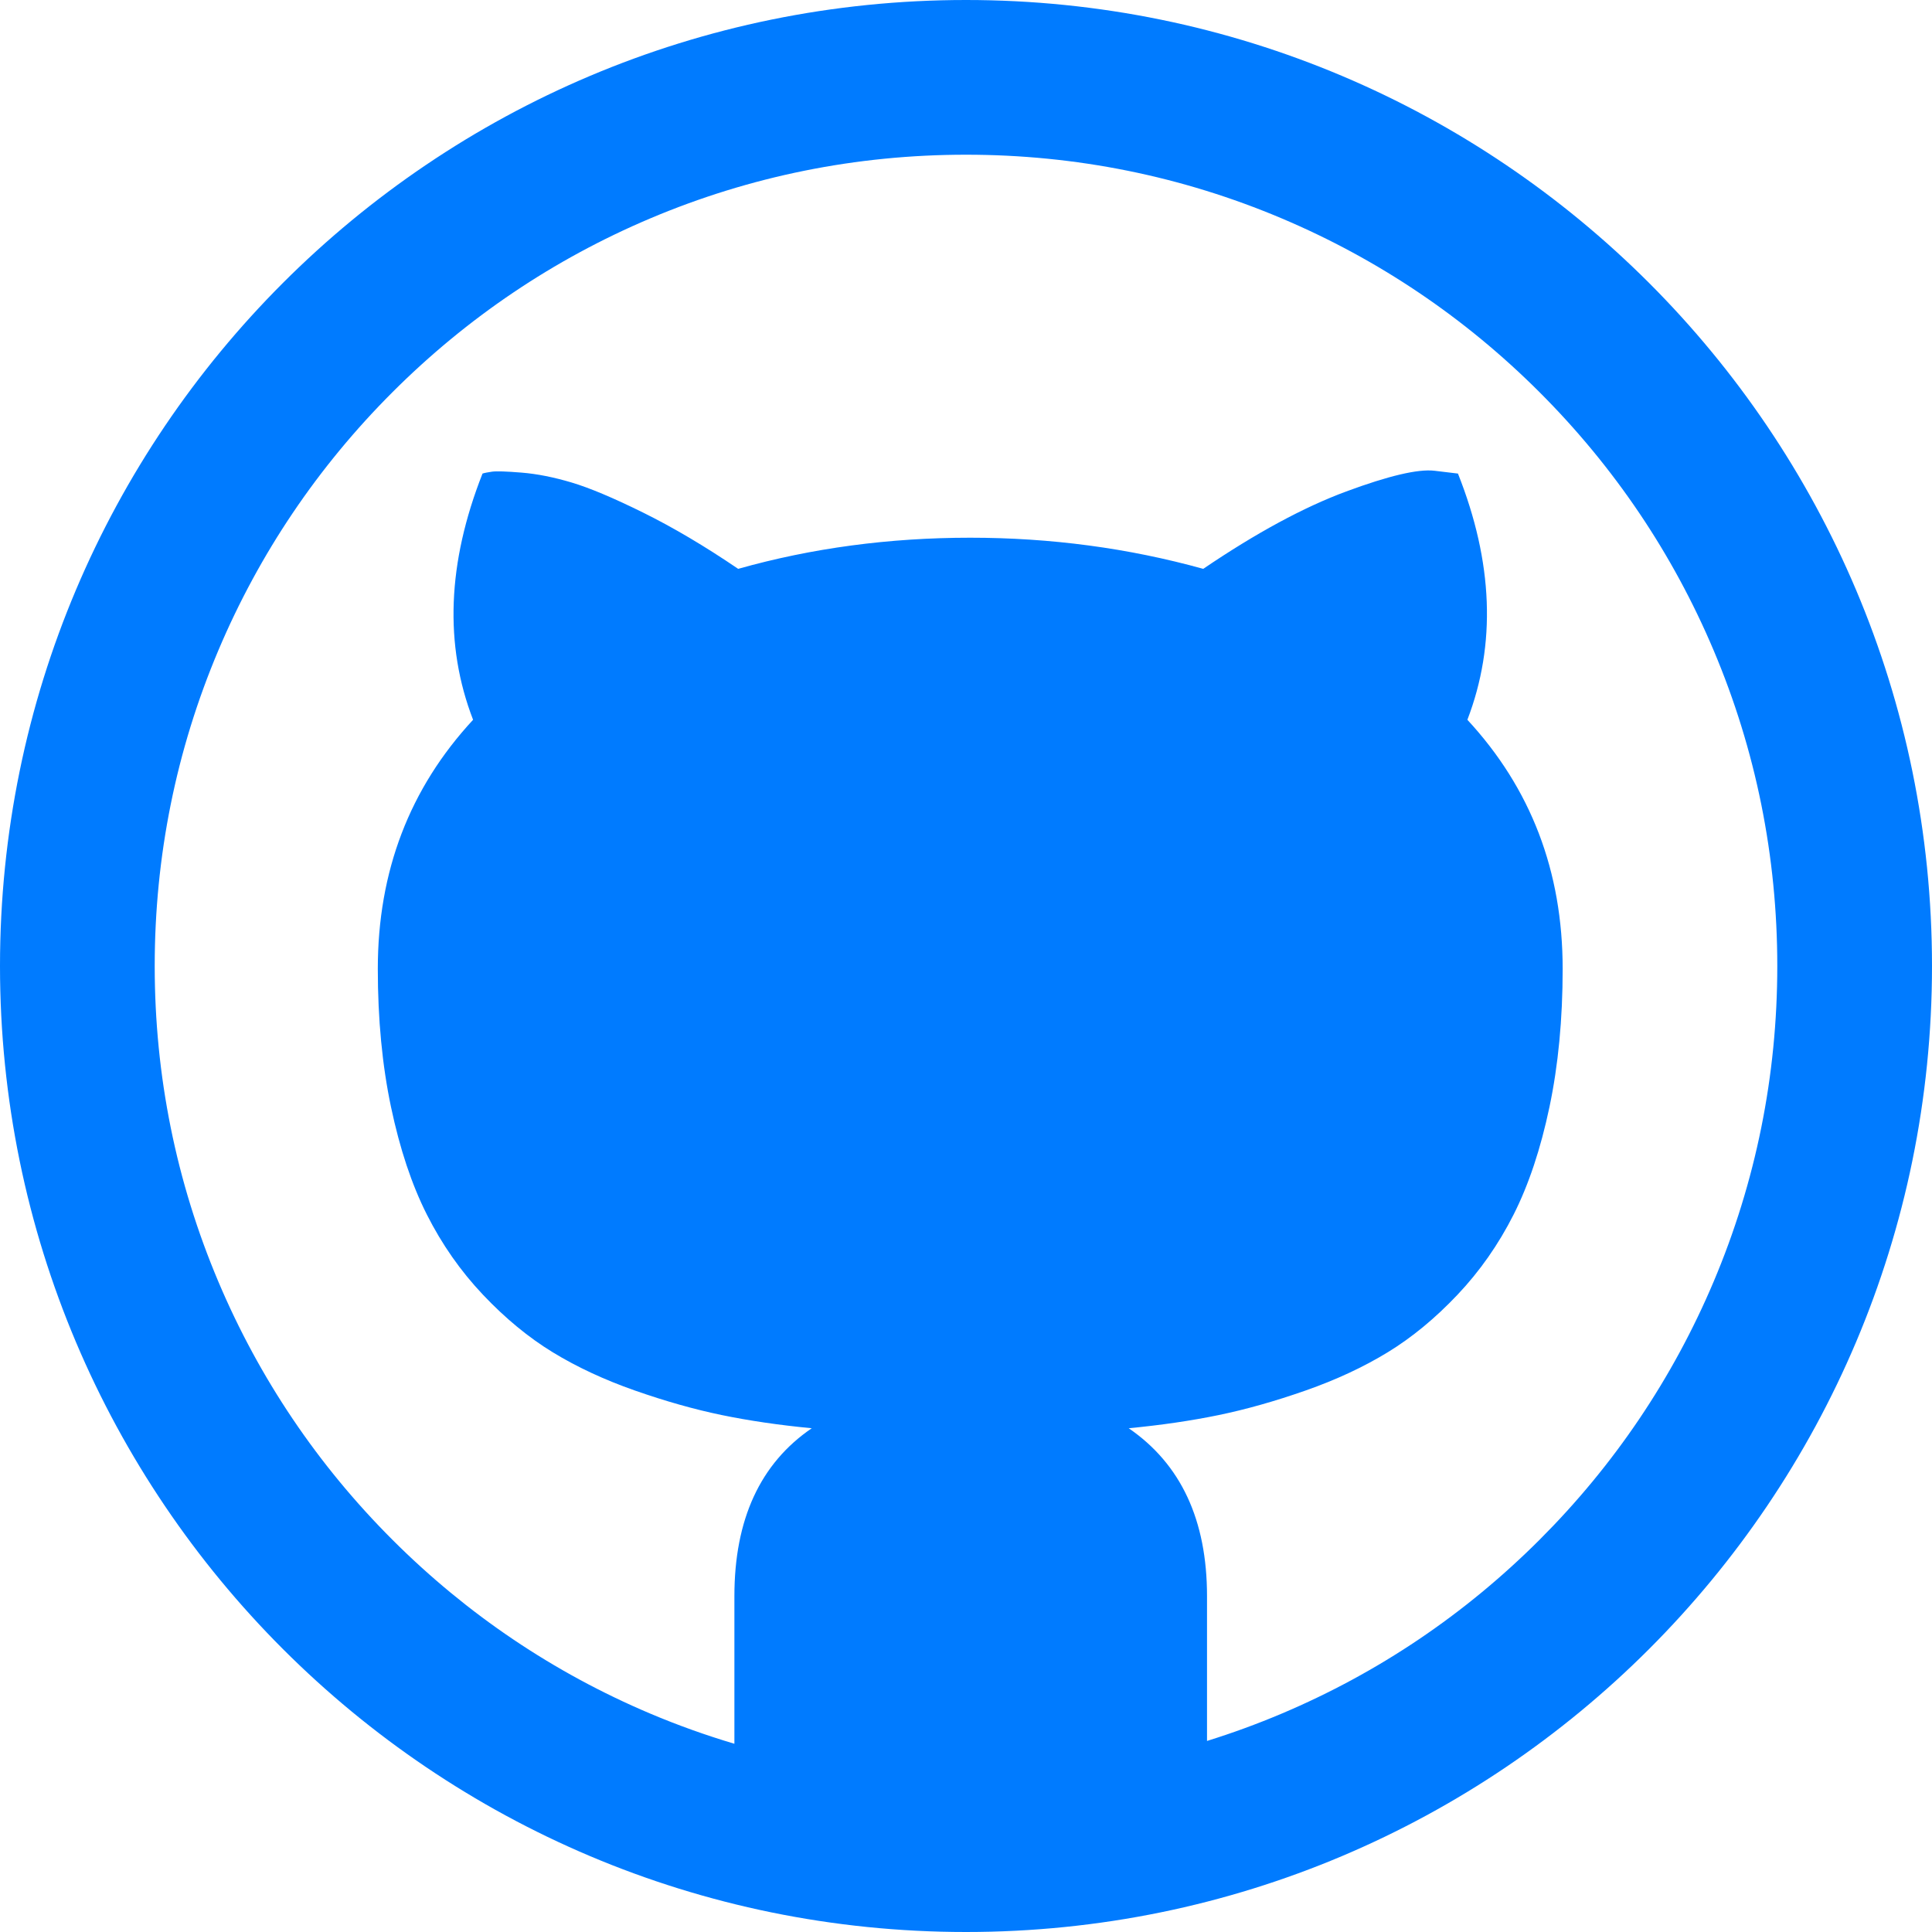
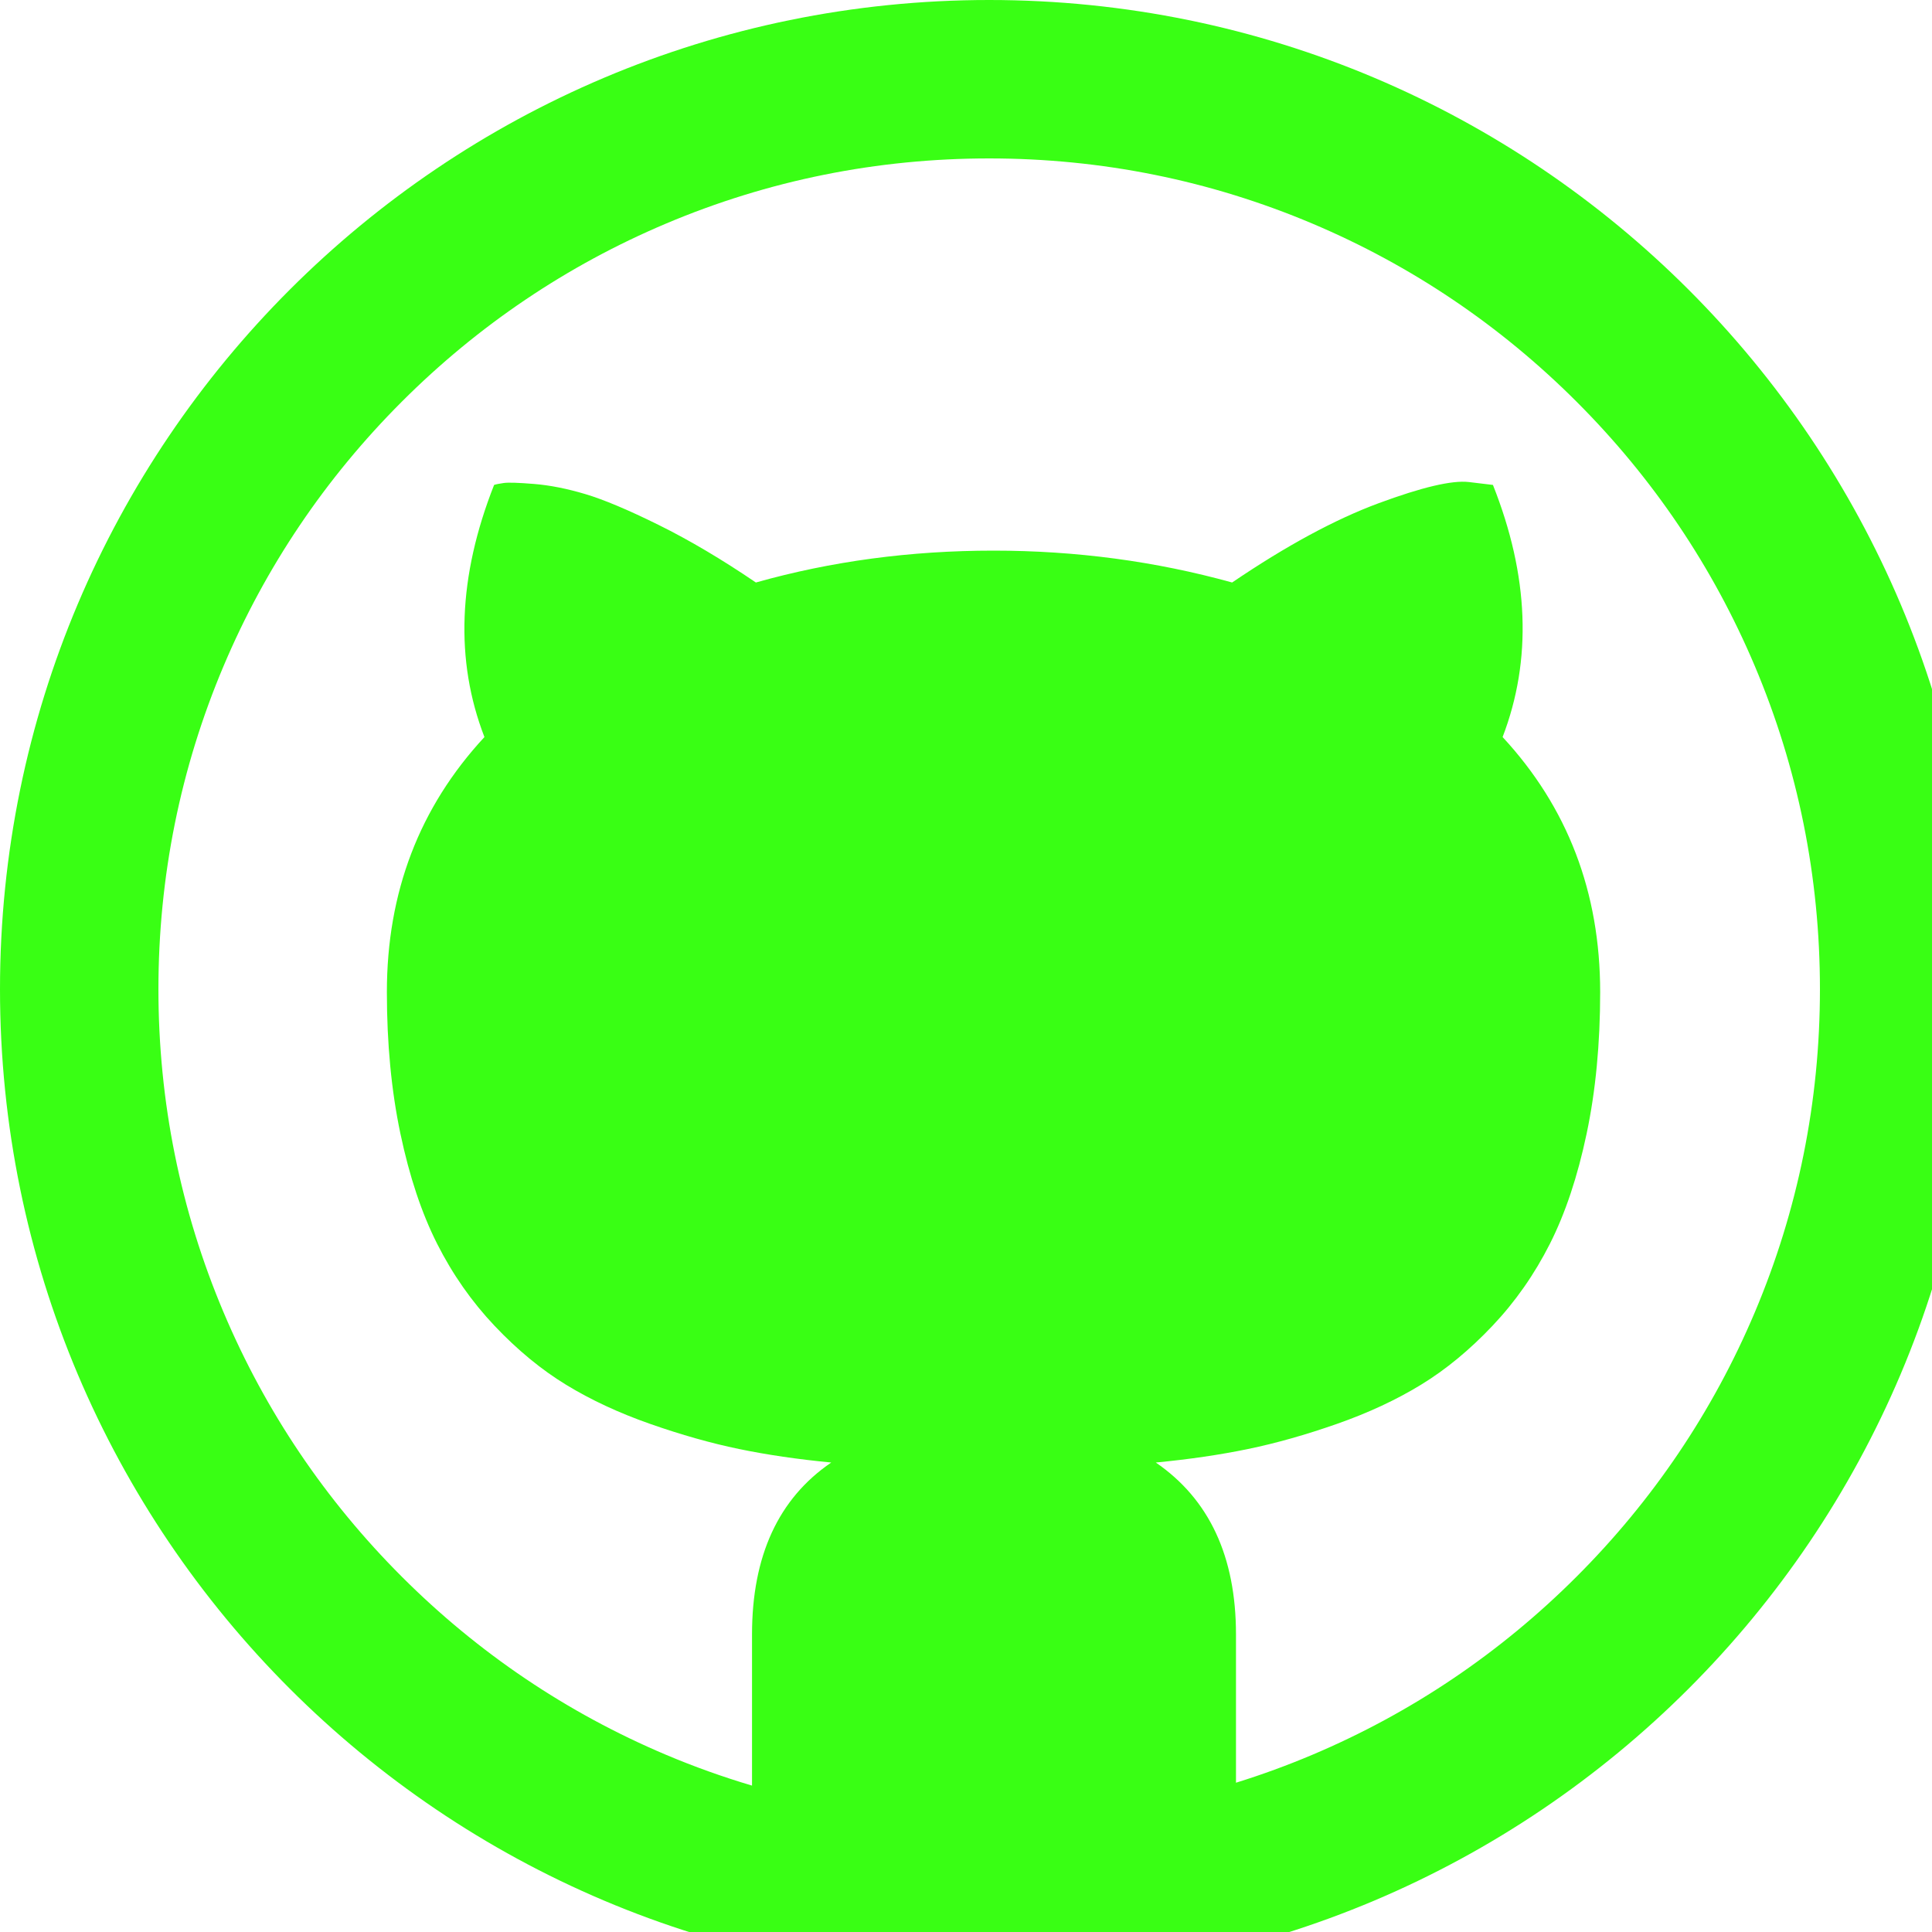
- <svg xmlns="http://www.w3.org/2000/svg" version="1.1" id="Capa_1" x="0px" y="0px" width="512px" height="512px" viewBox="0 0 512 512" fill="#007BFF" style="enable-background:new 0 0 512 512;" xml:space="preserve">
+ <svg xmlns="http://www.w3.org/2000/svg" version="1.1" id="Capa_1" x="0px" y="0px" width="500px" height="500px" viewBox="0 0 500 500" fill="#39FF14" style="enable-background:new 0 0 500 500;" xml:space="preserve">
  <g>
    <path d="M256,0C114.615,0,0,114.615,0,256s114.615,256,256,256s256-114.615,256-256S397.385,0,256,0z M408.027,408.027   c-19.76,19.759-42.756,35.267-68.354,46.094c-6.502,2.75-13.105,5.164-19.801,7.246V423c0-20.167-6.916-35-20.75-44.5   c8.668-0.833,16.625-2,23.875-3.5s14.918-3.667,23-6.5c8.084-2.833,15.334-6.208,21.75-10.125c6.418-3.917,12.584-9,18.5-15.25   c5.918-6.25,10.875-13.333,14.875-21.25s7.168-17.417,9.5-28.5c2.334-11.083,3.5-23.292,3.5-36.625c0-25.833-8.416-47.833-25.25-66   c7.668-20,6.834-41.75-2.5-65.25l-6.25-0.75c-4.332-0.5-12.125,1.333-23.375,5.5s-23.875,11-37.875,20.5   c-19.832-5.5-40.416-8.25-61.749-8.25c-21.5,0-42,2.75-61.5,8.25c-8.833-6-17.208-10.958-25.125-14.875s-14.25-6.583-19-8   s-9.167-2.292-13.25-2.625s-6.708-0.417-7.875-0.25s-2,0.333-2.5,0.5c-9.333,23.667-10.167,45.417-2.5,65.25   c-16.833,18.167-25.25,40.167-25.25,66c0,13.333,1.167,25.542,3.5,36.625s5.5,20.583,9.5,28.5s8.958,15,14.875,21.25   s12.083,11.333,18.5,15.25s13.667,7.292,21.75,10.125s15.75,5,23,6.5s15.208,2.667,23.875,3.5c-13.667,9.333-20.5,24.167-20.5,44.5   v39.115c-7.549-2.247-14.99-4.902-22.3-7.994c-25.597-10.827-48.594-26.335-68.353-46.094   c-19.758-19.758-35.267-42.756-46.093-68.354C46.679,313.195,41,285.043,41,256s5.679-57.195,16.879-83.675   c10.827-25.597,26.335-48.594,46.093-68.353c19.758-19.759,42.756-35.267,68.353-46.093C198.805,46.679,226.957,41,256,41   s57.195,5.679,83.676,16.879c25.598,10.827,48.594,26.335,68.354,46.093c19.758,19.758,35.266,42.756,46.092,68.353   C465.32,198.805,471,226.957,471,256s-5.68,57.195-16.879,83.675C443.295,365.271,427.785,388.27,408.027,408.027z" />
  </g>
-   <g>
- </g>
-   <g>
- </g>
-   <g>
- </g>
-   <g>
- </g>
-   <g>
- </g>
-   <g>
- </g>
-   <g>
- </g>
-   <g>
- </g>
-   <g>
- </g>
-   <g>
- </g>
-   <g>
- </g>
-   <g>
- </g>
-   <g>
- </g>
-   <g>
- </g>
-   <g>
- </g>
</svg>
